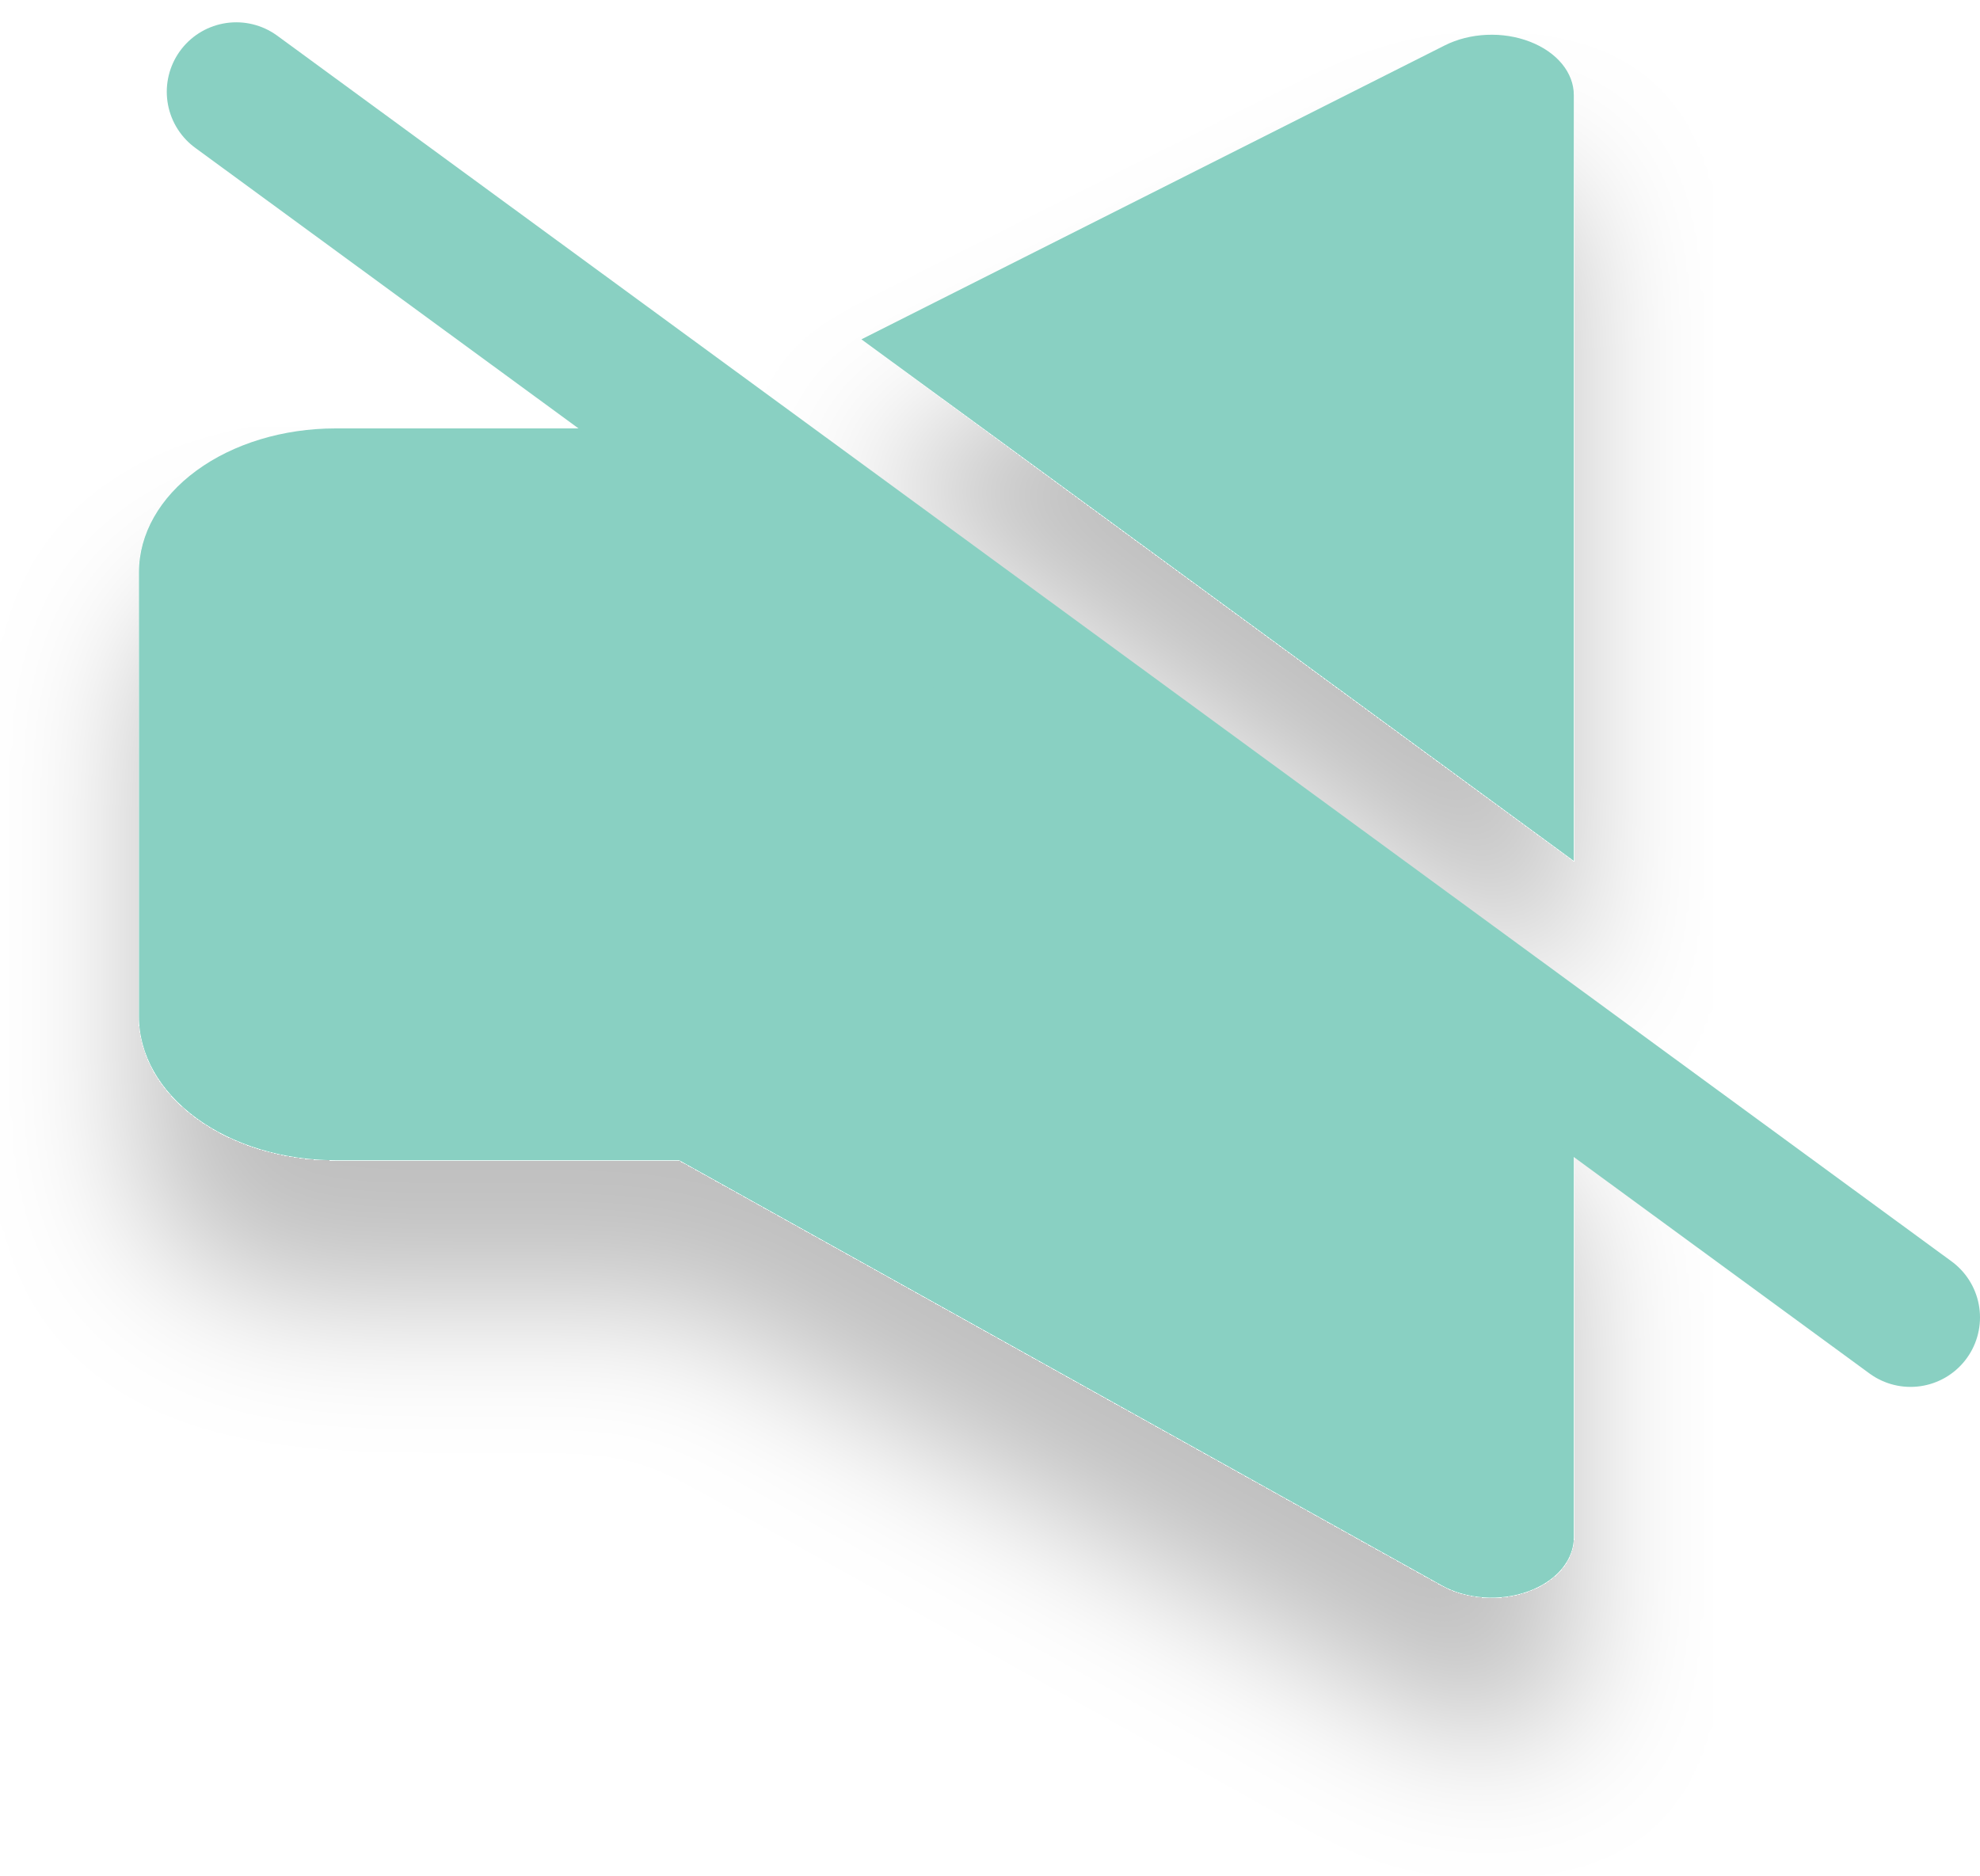
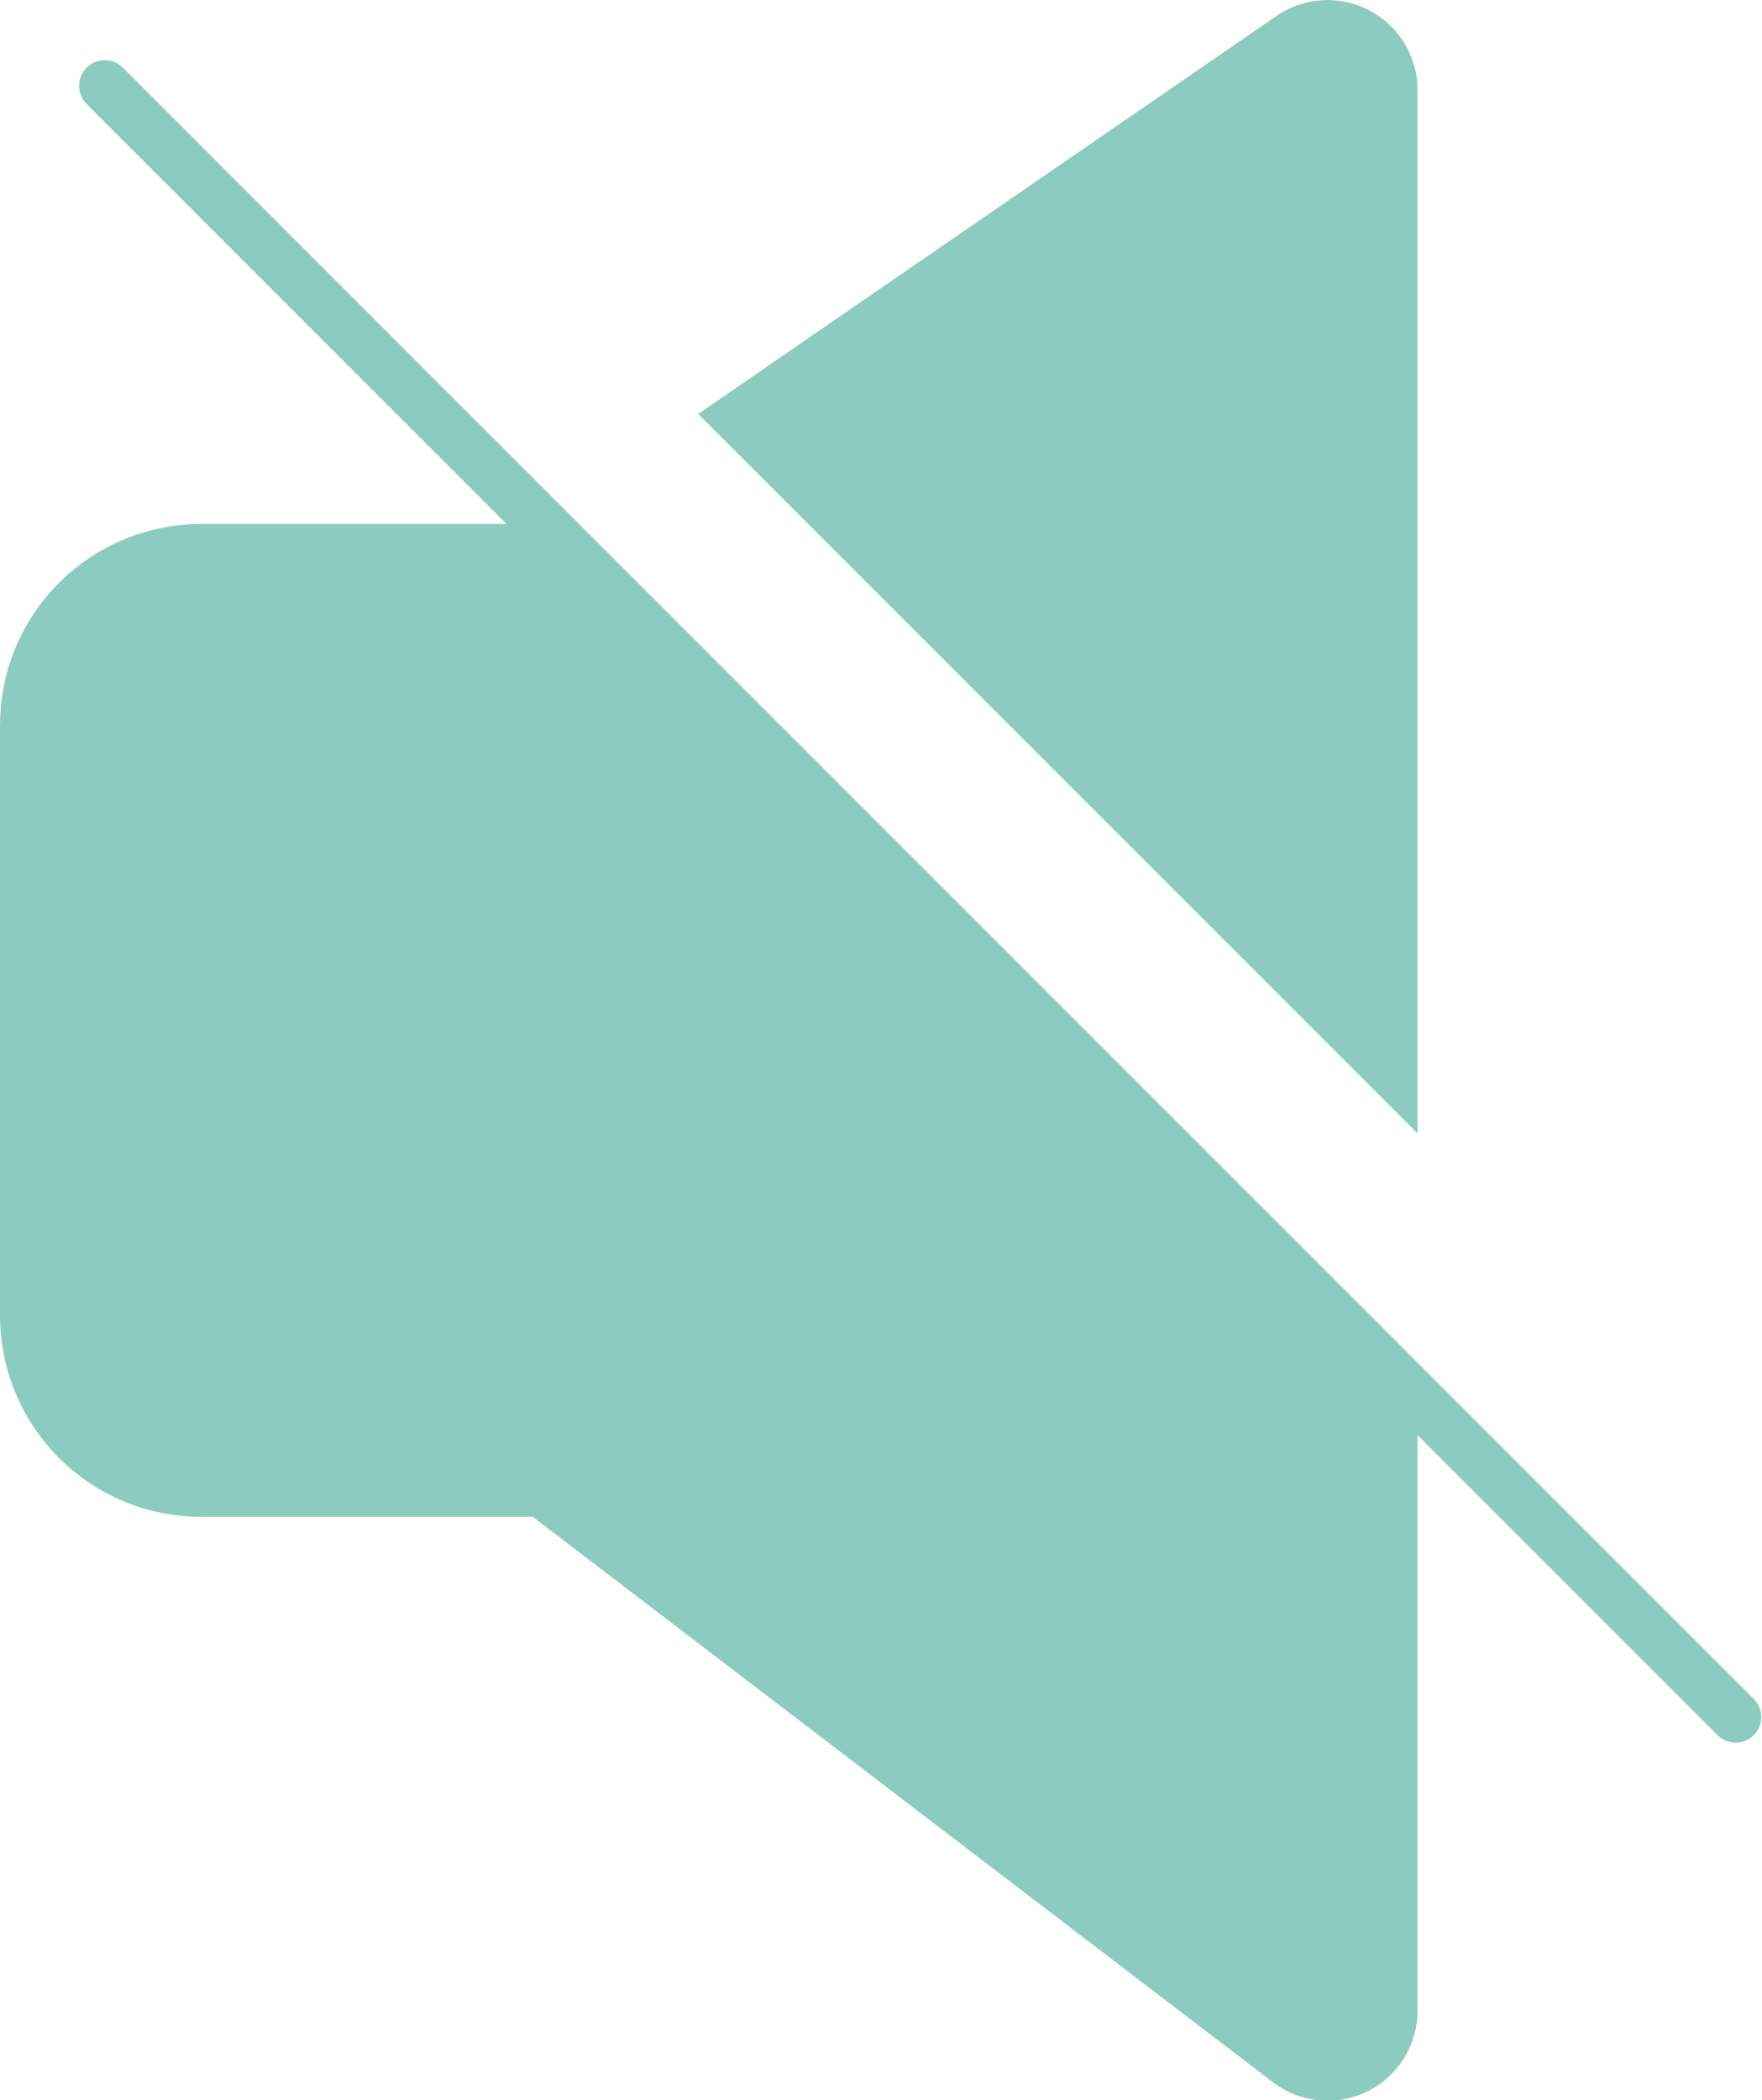
- <svg xmlns="http://www.w3.org/2000/svg" width="57" height="54" viewBox="0 0 57 54" fill="none">
-   <g filter="url(#filter0_d_479:1204)">
-     <path d="M45.307 2.736V24.788L24.798 9.77L41.596 1.305C41.952 1.126 42.368 1.022 42.799 1.003C43.23 0.984 43.66 1.052 44.042 1.2C44.424 1.347 44.744 1.568 44.967 1.839C45.19 2.11 45.307 2.42 45.307 2.736Z" fill="#89D0C2" />
+ <svg xmlns="http://www.w3.org/2000/svg" viewBox="0 0 95.86 114.27">
+   <defs>
+     <style>.cls-1{fill:#8cccc0;stroke-width:1.08px;}.cls-1,.cls-2{stroke:#8cccc0;stroke-miterlimit:10;}.cls-2{fill:none;stroke-linecap:round;stroke-width:2.79px;}</style>
+   </defs>
+   <g id="Layer_2" data-name="Layer 2">
+     <g id="Layer_34" data-name="Layer 34">
+       <path class="cls-1" d="M76.61,4.91V60.37L38.84,22.6,69.78,1.31A4.36,4.36,0,0,1,76.61,4.91Z" />
+       <path class="cls-1" d="M76.61,76v33.41a4.36,4.36,0,0,1-7,3.47L29.18,82H11A10.41,10.41,0,0,1,.54,71.62V39.46A10.41,10.41,0,0,1,11,29.05H29.46l.15-.1Z" />
+       <line class="cls-2" x1="5.7" y1="4.67" x2="94.46" y2="93.43" />
+     </g>
  </g>
-   <g filter="url(#filter1_d_479:1204)">
-     <path d="M45.307 30.984V44.266C45.307 44.59 45.183 44.906 44.951 45.181C44.718 45.455 44.385 45.676 43.989 45.82C43.594 45.963 43.152 46.023 42.712 45.992C42.273 45.961 41.854 45.842 41.503 45.646L19.551 33.406H9.652C8.909 33.405 8.174 33.298 7.488 33.089C6.802 32.881 6.179 32.576 5.654 32.191C5.129 31.806 4.713 31.349 4.429 30.847C4.145 30.344 3.999 29.806 4 29.262V16.475C4 15.377 4.596 14.324 5.657 13.548C6.717 12.772 8.154 12.335 9.654 12.335H19.699L19.781 12.295L45.307 30.984Z" fill="#89D0C2" />
-   </g>
-   <path d="M6.801 2.642L55 37.931" stroke="#89D0C2" stroke-width="4" stroke-miterlimit="10" stroke-linecap="round" />
-   <defs>
-     <filter id="filter0_d_479:1204" x="20.798" y="1" width="28.509" height="31.788" filterUnits="userSpaceOnUse" color-interpolation-filters="sRGB">
-       <feFlood flood-opacity="0" result="BackgroundImageFix" />
-       <feColorMatrix in="SourceAlpha" type="matrix" values="0 0 0 0 0 0 0 0 0 0 0 0 0 0 0 0 0 0 127 0" result="hardAlpha" />
-       <feOffset dy="4" />
-       <feGaussianBlur stdDeviation="2" />
-       <feComposite in2="hardAlpha" operator="out" />
-       <feColorMatrix type="matrix" values="0 0 0 0 0 0 0 0 0 0 0 0 0 0 0 0 0 0 0.25 0" />
-       <feBlend mode="normal" in2="BackgroundImageFix" result="effect1_dropShadow_479:1204" />
-       <feBlend mode="normal" in="SourceGraphic" in2="effect1_dropShadow_479:1204" result="shape" />
-     </filter>
-     <filter id="filter1_d_479:1204" x="0" y="12.295" width="49.307" height="41.705" filterUnits="userSpaceOnUse" color-interpolation-filters="sRGB">
-       <feFlood flood-opacity="0" result="BackgroundImageFix" />
-       <feColorMatrix in="SourceAlpha" type="matrix" values="0 0 0 0 0 0 0 0 0 0 0 0 0 0 0 0 0 0 127 0" result="hardAlpha" />
-       <feOffset dy="4" />
-       <feGaussianBlur stdDeviation="2" />
-       <feComposite in2="hardAlpha" operator="out" />
-       <feColorMatrix type="matrix" values="0 0 0 0 0 0 0 0 0 0 0 0 0 0 0 0 0 0 0.25 0" />
-       <feBlend mode="normal" in2="BackgroundImageFix" result="effect1_dropShadow_479:1204" />
-       <feBlend mode="normal" in="SourceGraphic" in2="effect1_dropShadow_479:1204" result="shape" />
-     </filter>
-   </defs>
</svg>
